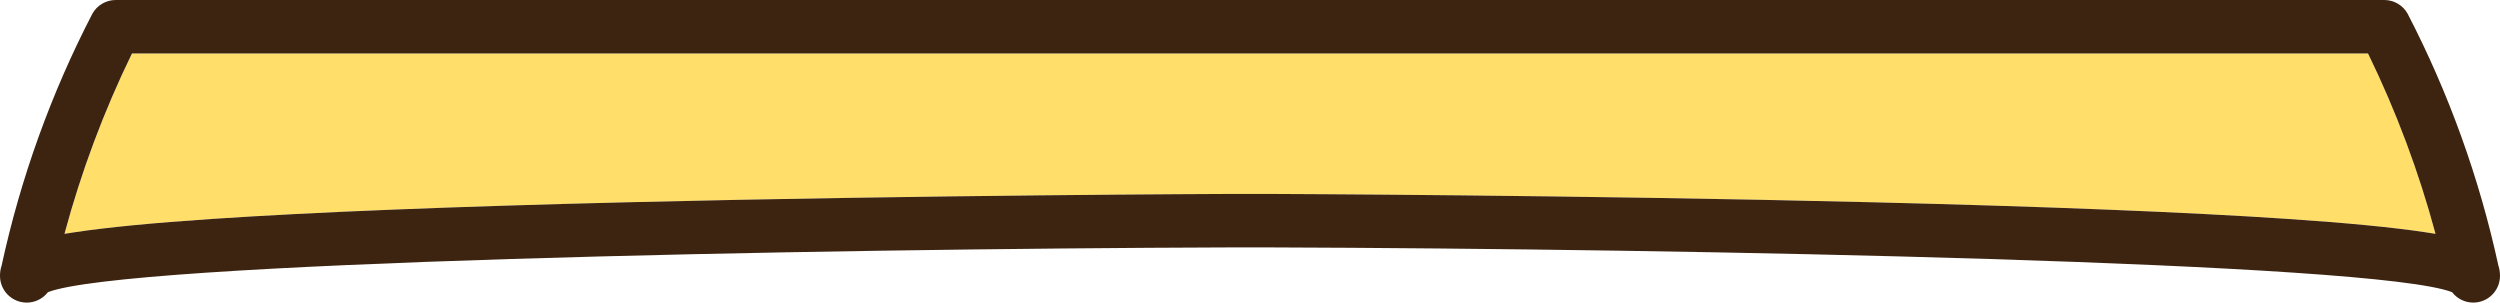
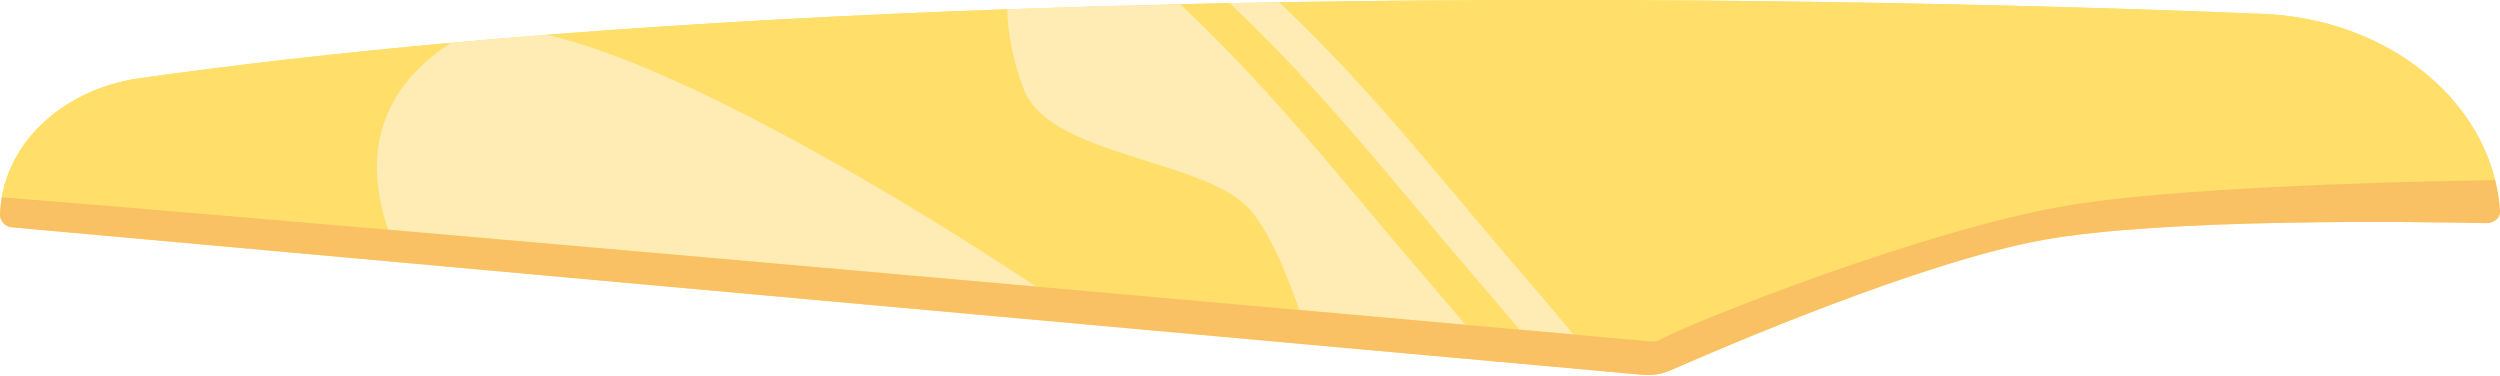
- <svg xmlns="http://www.w3.org/2000/svg" viewBox="0 0 280.638 33.964">
+ <svg xmlns="http://www.w3.org/2000/svg" viewBox="0 0 369.224 55.389">
  <defs>
-     <style>.a{fill:#ffdf69;}.b{fill:#3c2411;}</style>
+     <style>.a{fill:#ffdf69;}.b{fill:#ffebb4;}.c{fill:#f9c163;}</style>
  </defs>
-   <path class="a" d="M14.815,6A113.478,113.478,0,0,0,7.236,26.25c.378-.061.751-.118,1.116-.174,3.585-.547,8.818-1.054,15.555-1.506,11.247-.756,26.914-1.383,46.565-1.865,33.418-.819,67.272-.935,67.61-.936h4.465c.348,0,34.2.117,67.619.936,19.65.482,35.317,1.109,46.564,1.865,6.738.452,11.971.959,15.555,1.506.365.056.739.113,1.116.174A113.317,113.317,0,0,0,265.822,6Z" />
-   <path class="b" d="M280.455,29.807A114.155,114.155,0,0,0,270.27,1.541,3,3,0,0,0,267.648,0H12.989a3,3,0,0,0-2.621,1.541A114.108,114.108,0,0,0,.183,29.807,3.554,3.554,0,0,0,0,30.964,3,3,0,0,0,5.376,32.8c8.661-3.378,85.488-4.877,132.715-5.027h4.446c47.237.15,124.064,1.648,132.725,5.027a3,3,0,0,0,2.373,1.168,2.927,2.927,0,0,0,.323-.018,3,3,0,0,0,2.68-2.982A3.554,3.554,0,0,0,280.455,29.807Zm-8.17-3.731c-3.584-.547-8.817-1.054-15.555-1.506-11.247-.756-26.914-1.383-46.564-1.865-33.418-.819-67.271-.935-67.619-.936h-4.465c-.338,0-34.192.117-67.61.936-19.651.482-35.318,1.109-46.565,1.865-6.737.452-11.97.959-15.555,1.506-.365.056-.738.113-1.116.174A113.478,113.478,0,0,1,14.815,6H265.822A113.317,113.317,0,0,1,273.4,26.25C273.024,26.189,272.65,26.132,272.285,26.076Z" />
+   <path class="a" d="M368.5,26.6c-3.332-13.5-17.141-23.748-34.035-24.537C299.236.622,246.052-.613,188.911.33q-3.644.064-7.319.137-3.645.064-7.3.155c-8.468.2-17,.446-25.536.746C125.927,2.174,103,3.392,80.8,5.133q-7.165.553-14.229,1.192c-16.053,1.449-31.615,3.19-46.336,5.283C9.657,13.271,1.712,20.424.267,29.146A19.056,19.056,0,0,0,0,31.8a1.92,1.92,0,0,0,1.876,1.775c6.469.584,28.806,2.6,57.5,5.2,30.651,2.77,68.55,6.2,102.082,9.236,11.461,1.038,22.409,2.024,32.384,2.933,10.159.918,19.313,1.741,26.961,2.436,2.86.257,5.5.5,7.914.711,3.014.275,5.669.515,7.893.721,2.6.231,4.634.42,6.018.54a8.267,8.267,0,0,0,4.09-.66C254.468,51.28,283.8,38.682,301.7,35.44c18.083-3.276,56-2.692,65.465-2.487a2.214,2.214,0,0,0,1.5-.514,1.527,1.527,0,0,0,.564-1.261A26.14,26.14,0,0,0,368.5,26.6Z" />
+   <path class="a" d="M224.4,48.682c-2.46-.215-5.126-.455-7.965-.712-3.414-4.091-6.889-8.036-10.139-11.895-7.165-8.5-14.259-17.186-21.815-25.248C182.7,8.932,178.8,4.833,174.293.622q3.659-.09,7.3-.155c4.418,4.134,8.231,8.139,9.974,10.009,7.566,8.07,14.659,16.74,21.825,25.247C216.918,39.917,220.711,44.214,224.4,48.682Z" />
+   <path class="a" d="M66.572,6.325a29.081,29.081,0,0,0-4.736,3.825,19.921,19.921,0,0,0-6.11,16.063,30.216,30.216,0,0,0,1.6,7.709C32.292,31.761,11.41,30,.267,29.146c1.445-8.722,9.39-15.875,19.969-17.538C34.957,9.515,50.519,7.774,66.572,6.325Z" />
+   <path class="a" d="M191.925,45.783c-11.871-1.055-25.085-2.23-38.914-3.456-2.911-1.93-5.833-3.842-8.8-5.72C134.9,30.689,101.457,9.927,80.8,5.133,103,3.392,125.927,2.174,148.757,1.368c.01.429.02.849.051,1.278A37.121,37.121,0,0,0,151.166,13.1c2.276,6.08,11.543,8.567,20.031,11.26,5.833,1.844,11.286,3.8,13.829,7.093C188,35.3,189.987,40.5,191.925,45.783Z" />
+   <path class="a" d="M368.5,26.6c-20.513.3-47.638,1.329-62.011,3.559-21.281,3.31-56.894,17.529-61.548,20.1a1.48,1.48,0,0,1-.872.189s-4.275-.386-11.707-1.047c-3.957-4.862-8.078-9.5-11.891-14.03-7.166-8.5-14.25-17.187-21.815-25.248-1.722-1.835-5.423-5.729-9.749-9.794,57.141-.943,110.324.292,145.558,1.732C351.363,2.851,365.172,13.1,368.5,26.6Z" />
+   <path class="b" d="M153.011,42.327c-31.646-2.8-66.49-5.875-95.686-8.405a30.216,30.216,0,0,1-1.6-7.709,19.921,19.921,0,0,1,6.11-16.063,29.081,29.081,0,0,1,4.736-3.825Q73.63,5.7,80.8,5.133c20.656,4.794,54.1,25.556,63.414,31.474C147.178,38.485,150.1,40.4,153.011,42.327Z" />
+   <path class="b" d="M216.436,47.97c-7.166-.635-15.439-1.381-24.511-2.187-1.938-5.283-3.926-10.488-6.9-14.33-2.543-3.294-8-5.249-13.829-7.093-8.488-2.693-17.755-5.18-20.031-11.26a37.121,37.121,0,0,1-2.358-10.454c-.031-.429-.041-.849-.051-1.278,8.539-.3,17.068-.549,25.536-.746,4.51,4.211,8.406,8.31,10.189,10.205,7.556,8.062,14.65,16.749,21.815,25.248C209.547,39.934,213.022,43.879,216.436,47.97Z" />
+   <path class="b" d="M232.366,49.4c-2.347-.214-5.013-.454-7.965-.72-3.69-4.468-7.483-8.765-11.01-12.959-7.166-8.507-14.259-17.177-21.825-25.247C189.823,8.606,186.01,4.6,181.592.467Q185.267.39,188.911.33c4.326,4.065,8.027,7.959,9.749,9.794,7.565,8.061,14.649,16.749,21.815,25.248C224.288,39.9,228.409,44.54,232.366,49.4Z" />
+   <path class="c" d="M369.221,31.178a1.527,1.527,0,0,1-.564,1.261,2.214,2.214,0,0,1-1.5.514c-9.462-.205-47.382-.789-65.465,2.487-17.9,3.242-47.228,15.84-54.978,19.254a8.267,8.267,0,0,1-4.09.66c-1.384-.12-3.414-.309-6.018-.54-2.224-.206-4.879-.446-7.893-.721-2.409-.214-5.054-.454-7.914-.711-7.648-.7-16.8-1.518-26.961-2.436-9.975-.909-20.923-1.895-32.384-2.933-33.532-3.036-71.431-6.466-102.082-9.236-28.694-2.6-51.031-4.614-57.5-5.2A1.92,1.92,0,0,1,0,31.8a19.056,19.056,0,0,1,.267-2.658C11.41,30,32.292,31.761,57.325,33.922c29.2,2.53,64.04,5.6,95.686,8.405,13.829,1.226,27.043,2.4,38.914,3.456,9.072.806,17.345,1.552,24.511,2.187,2.839.257,5.5.5,7.965.712,2.952.266,5.618.506,7.965.72,7.432.661,11.707,1.047,11.707,1.047a1.48,1.48,0,0,0,.872-.189c4.654-2.573,40.267-16.792,61.548-20.1,14.373-2.23,41.5-3.259,62.011-3.559A26.234,26.234,0,0,1,369.221,31.178Z" />
</svg>
